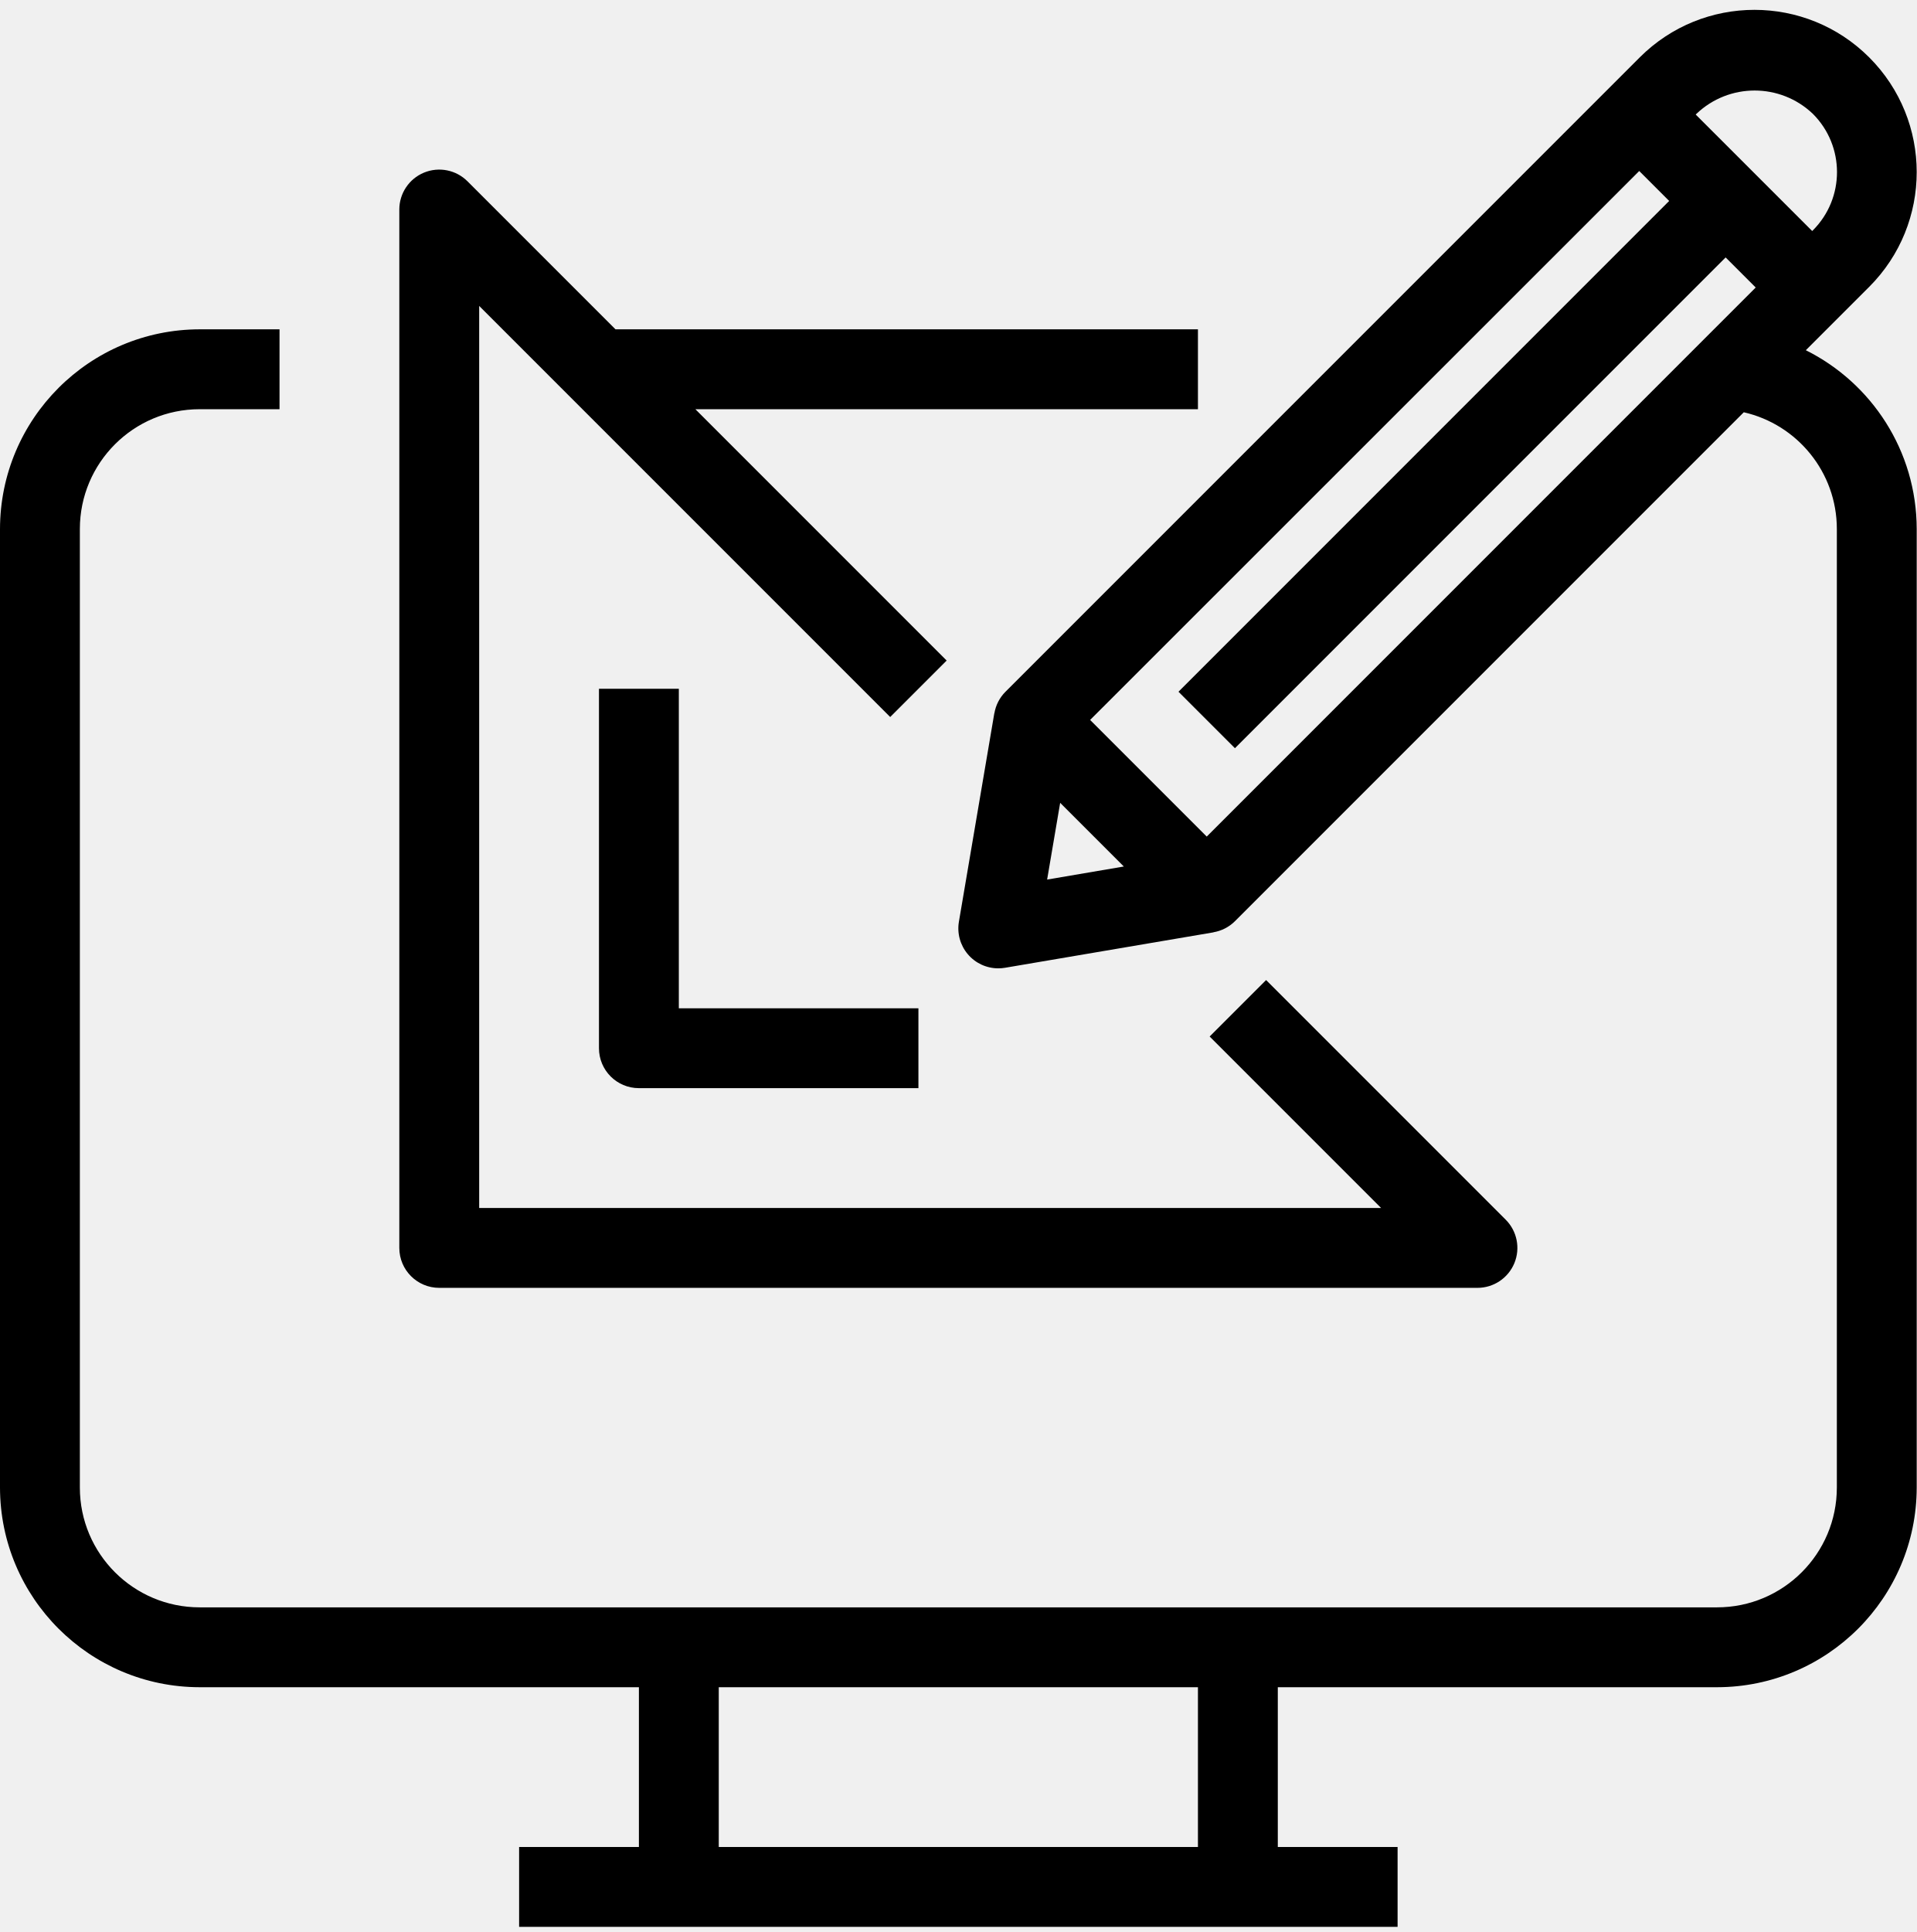
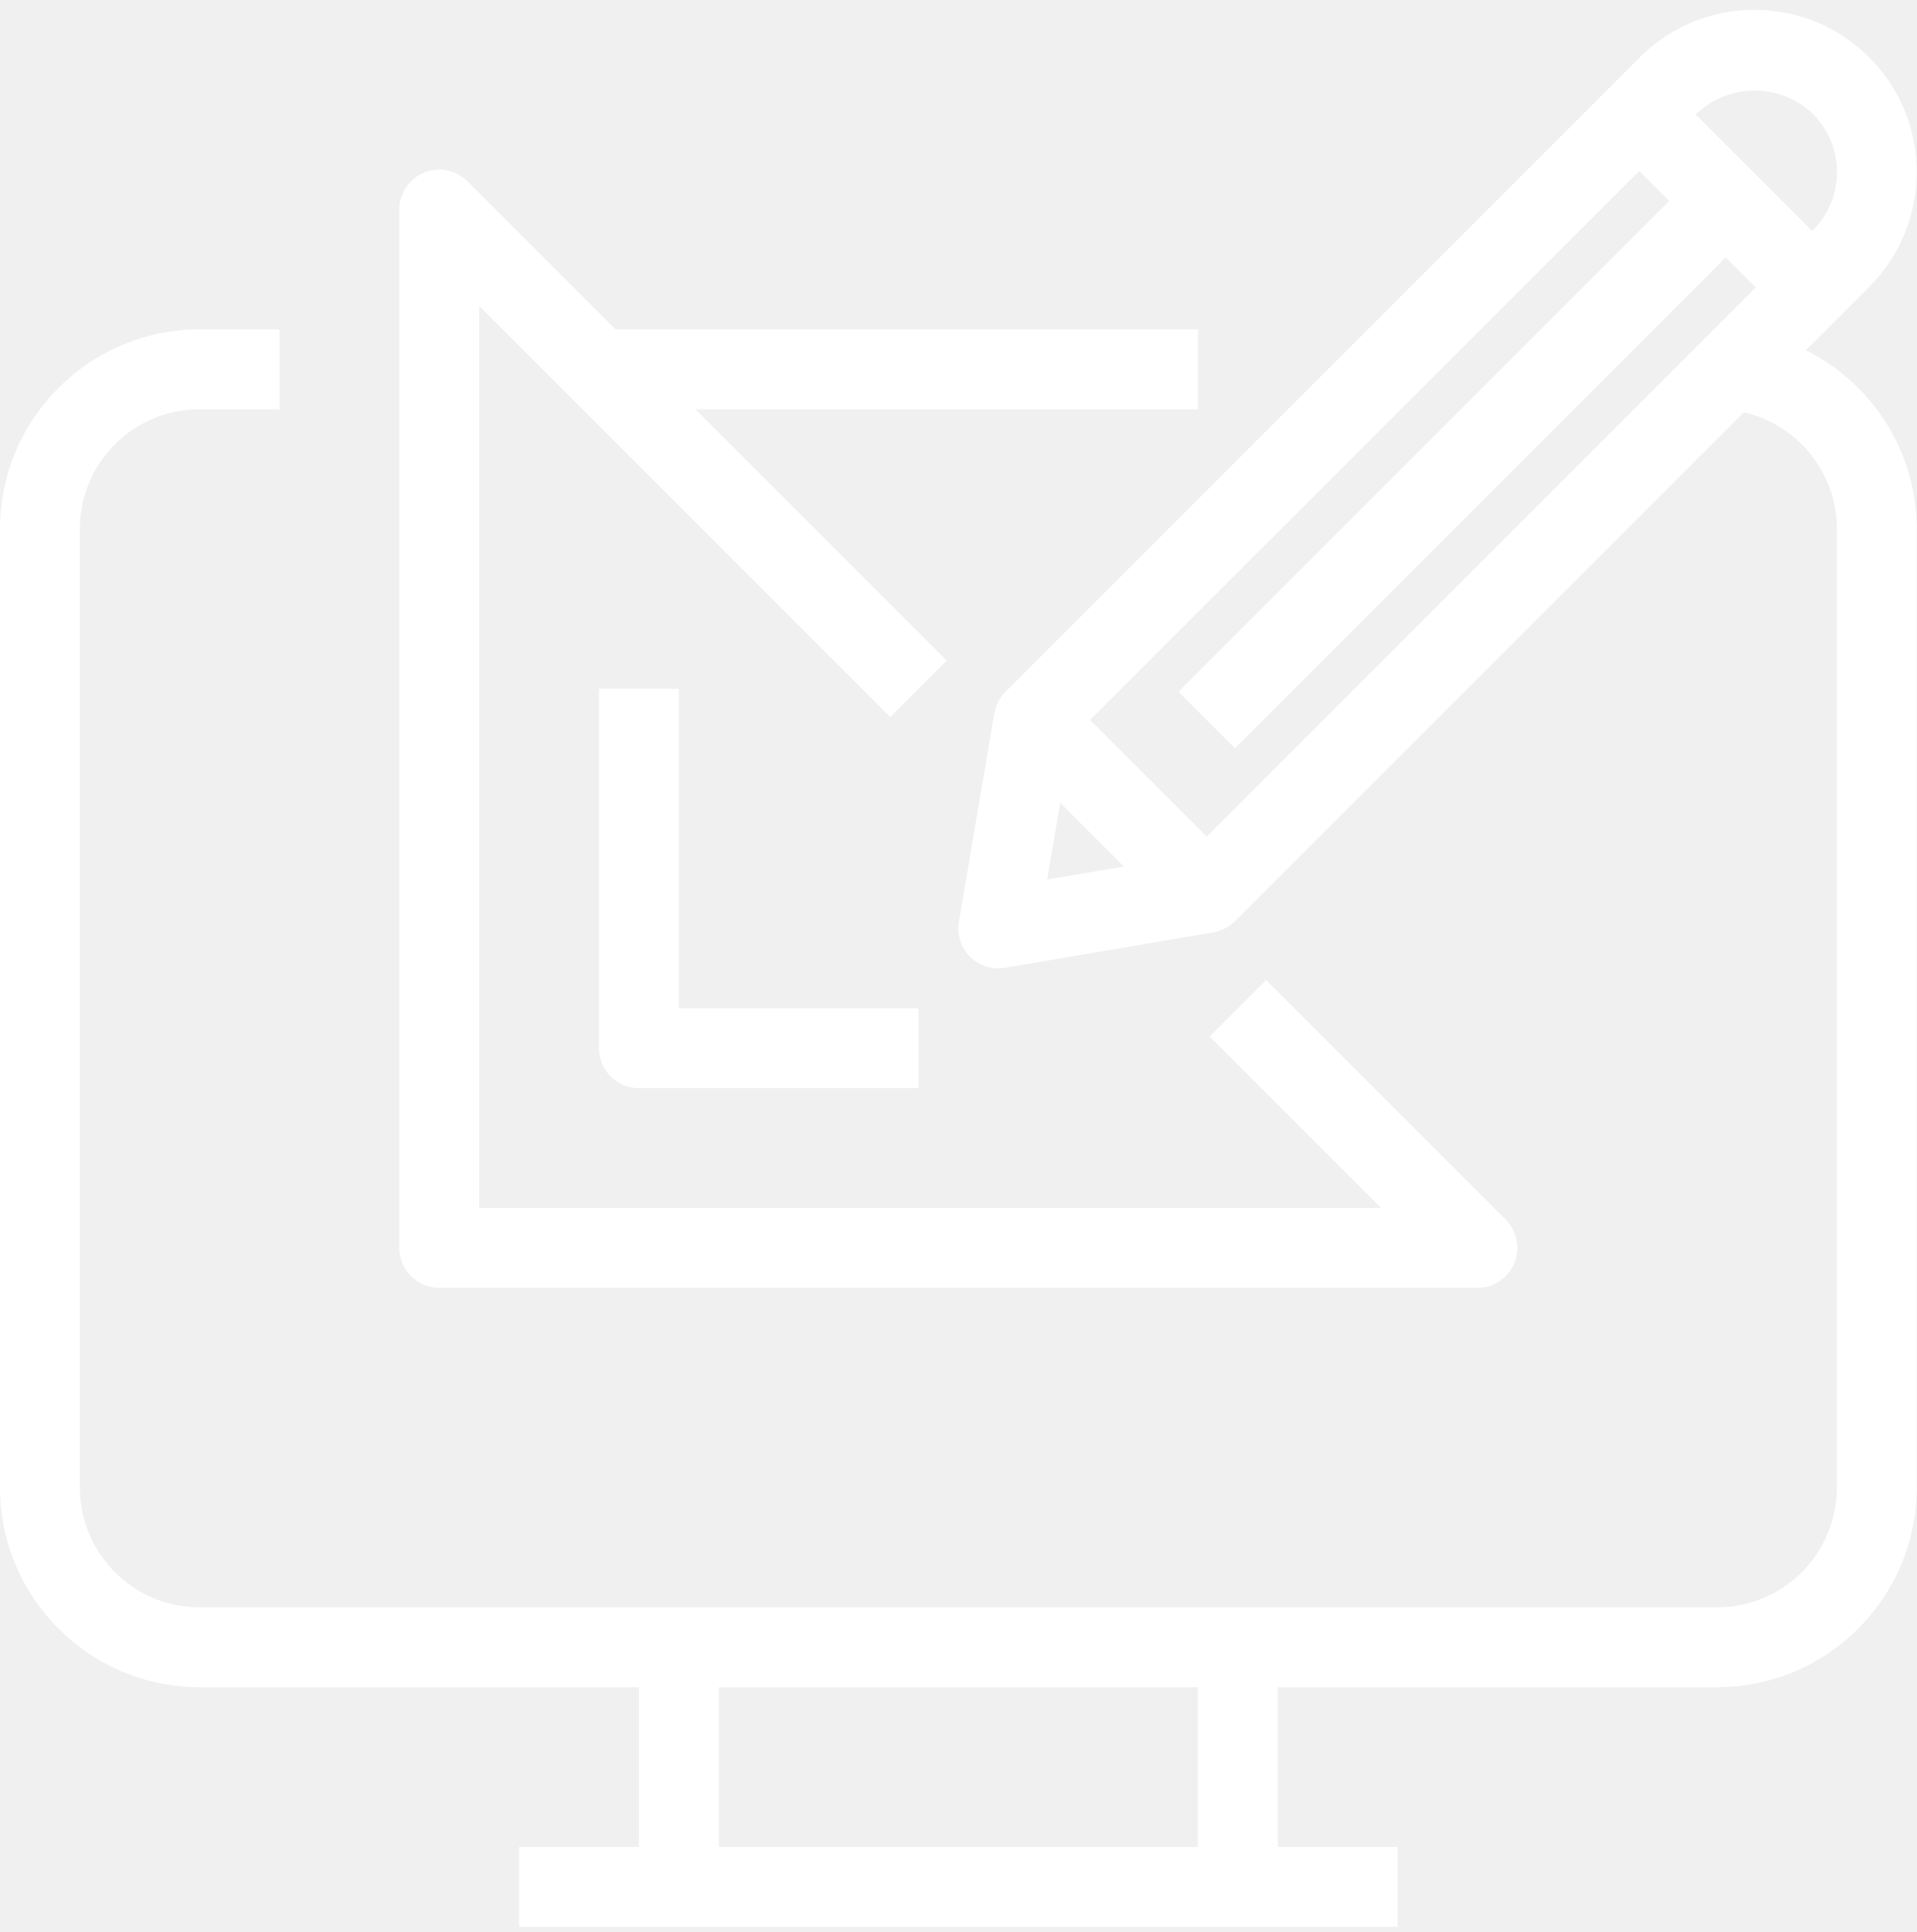
<svg xmlns="http://www.w3.org/2000/svg" width="128" height="129" viewBox="0 0 128 129" fill="none">
-   <path d="M109.504 3.831C113.735 -0.4 120.596 -0.4 124.827 3.831C129.057 8.062 129.058 14.922 124.827 19.154L120.596 23.384C124.98 25.569 127.994 30.094 128 35.324V99.323C127.991 106.684 122.026 112.648 114.667 112.656H85.333V123.323H93.333V128.656H34.667V123.323H42.667V112.656H13.333C5.974 112.648 0.009 106.684 0 99.323V35.324C0.009 27.963 5.974 21.998 13.333 21.989H18.667V27.323H13.333C8.915 27.323 5.333 30.905 5.333 35.324V99.323C5.333 103.741 8.915 107.323 13.333 107.323H114.667C119.085 107.323 122.667 103.741 122.667 99.323V35.324C122.667 31.519 120.011 28.338 116.453 27.527L82.472 61.508C82.078 61.901 81.574 62.156 81.033 62.248L81.034 62.254L67.114 64.619C66.967 64.644 66.816 64.656 66.667 64.656C65.881 64.656 65.135 64.311 64.629 63.71C64.122 63.11 63.905 62.317 64.037 61.542L66.402 47.622L66.407 47.623C66.496 47.097 66.743 46.592 67.149 46.186L109.504 3.831ZM48 123.323H80V112.656H48V123.323ZM28.312 11.527C29.309 11.115 30.456 11.342 31.219 12.105L41.103 21.989H80V27.323H46.438L63.219 44.105L59.448 47.875L32 20.427V80.656H92.23L80.781 69.208L84.552 65.438L100.552 81.438C101.314 82.2 101.542 83.347 101.13 84.344C100.717 85.34 99.745 85.99 98.667 85.99H29.333C27.86 85.99 26.667 84.796 26.667 83.323V13.989C26.667 12.912 27.317 11.94 28.312 11.527ZM45.333 67.323H61.333V72.656H42.667C41.194 72.656 40 71.463 40 69.99V45.989H45.333V67.323ZM69.928 58.729L75.05 57.857L70.799 53.606L69.928 58.729ZM72.8 48.071L80.587 55.858L117.248 19.197L115.24 17.189L82.471 49.958L78.7 46.187L111.469 13.417L109.47 11.418L72.8 48.071ZM121.066 7.602C118.89 5.525 115.465 5.525 113.288 7.602L113.241 7.647L121.02 15.425L121.066 15.38C123.214 13.232 123.214 9.75 121.066 7.602Z" fill="black" />
+   <path d="M109.504 3.831C113.735 -0.4 120.596 -0.4 124.827 3.831C129.057 8.062 129.058 14.922 124.827 19.154L120.596 23.384C124.98 25.569 127.994 30.094 128 35.324V99.323C127.991 106.684 122.026 112.648 114.667 112.656H85.333V123.323H93.333V128.656H34.667V123.323H42.667V112.656H13.333C5.974 112.648 0.009 106.684 0 99.323V35.324C0.009 27.963 5.974 21.998 13.333 21.989H18.667V27.323H13.333C8.915 27.323 5.333 30.905 5.333 35.324V99.323C5.333 103.741 8.915 107.323 13.333 107.323H114.667C119.085 107.323 122.667 103.741 122.667 99.323V35.324C122.667 31.519 120.011 28.338 116.453 27.527L82.472 61.508C82.078 61.901 81.574 62.156 81.033 62.248L81.034 62.254L67.114 64.619C66.967 64.644 66.816 64.656 66.667 64.656C65.881 64.656 65.135 64.311 64.629 63.71C64.122 63.11 63.905 62.317 64.037 61.542L66.402 47.622L66.407 47.623C66.496 47.097 66.743 46.592 67.149 46.186L109.504 3.831ZM48 123.323H80V112.656H48V123.323ZM28.312 11.527C29.309 11.115 30.456 11.342 31.219 12.105L41.103 21.989H80V27.323H46.438L63.219 44.105L59.448 47.875L32 20.427V80.656H92.23L80.781 69.208L84.552 65.438L100.552 81.438C101.314 82.2 101.542 83.347 101.13 84.344C100.717 85.34 99.745 85.99 98.667 85.99H29.333C27.86 85.99 26.667 84.796 26.667 83.323V13.989C26.667 12.912 27.317 11.94 28.312 11.527ZM45.333 67.323H61.333V72.656H42.667C41.194 72.656 40 71.463 40 69.99V45.989H45.333V67.323ZM69.928 58.729L75.05 57.857L70.799 53.606L69.928 58.729ZM72.8 48.071L80.587 55.858L117.248 19.197L115.24 17.189L82.471 49.958L78.7 46.187L111.469 13.417L109.47 11.418L72.8 48.071ZM121.066 7.602C118.89 5.525 115.465 5.525 113.288 7.602L113.241 7.647L121.02 15.425L121.066 15.38C123.214 13.232 123.214 9.75 121.066 7.602Z" fill="white" />
</svg>
